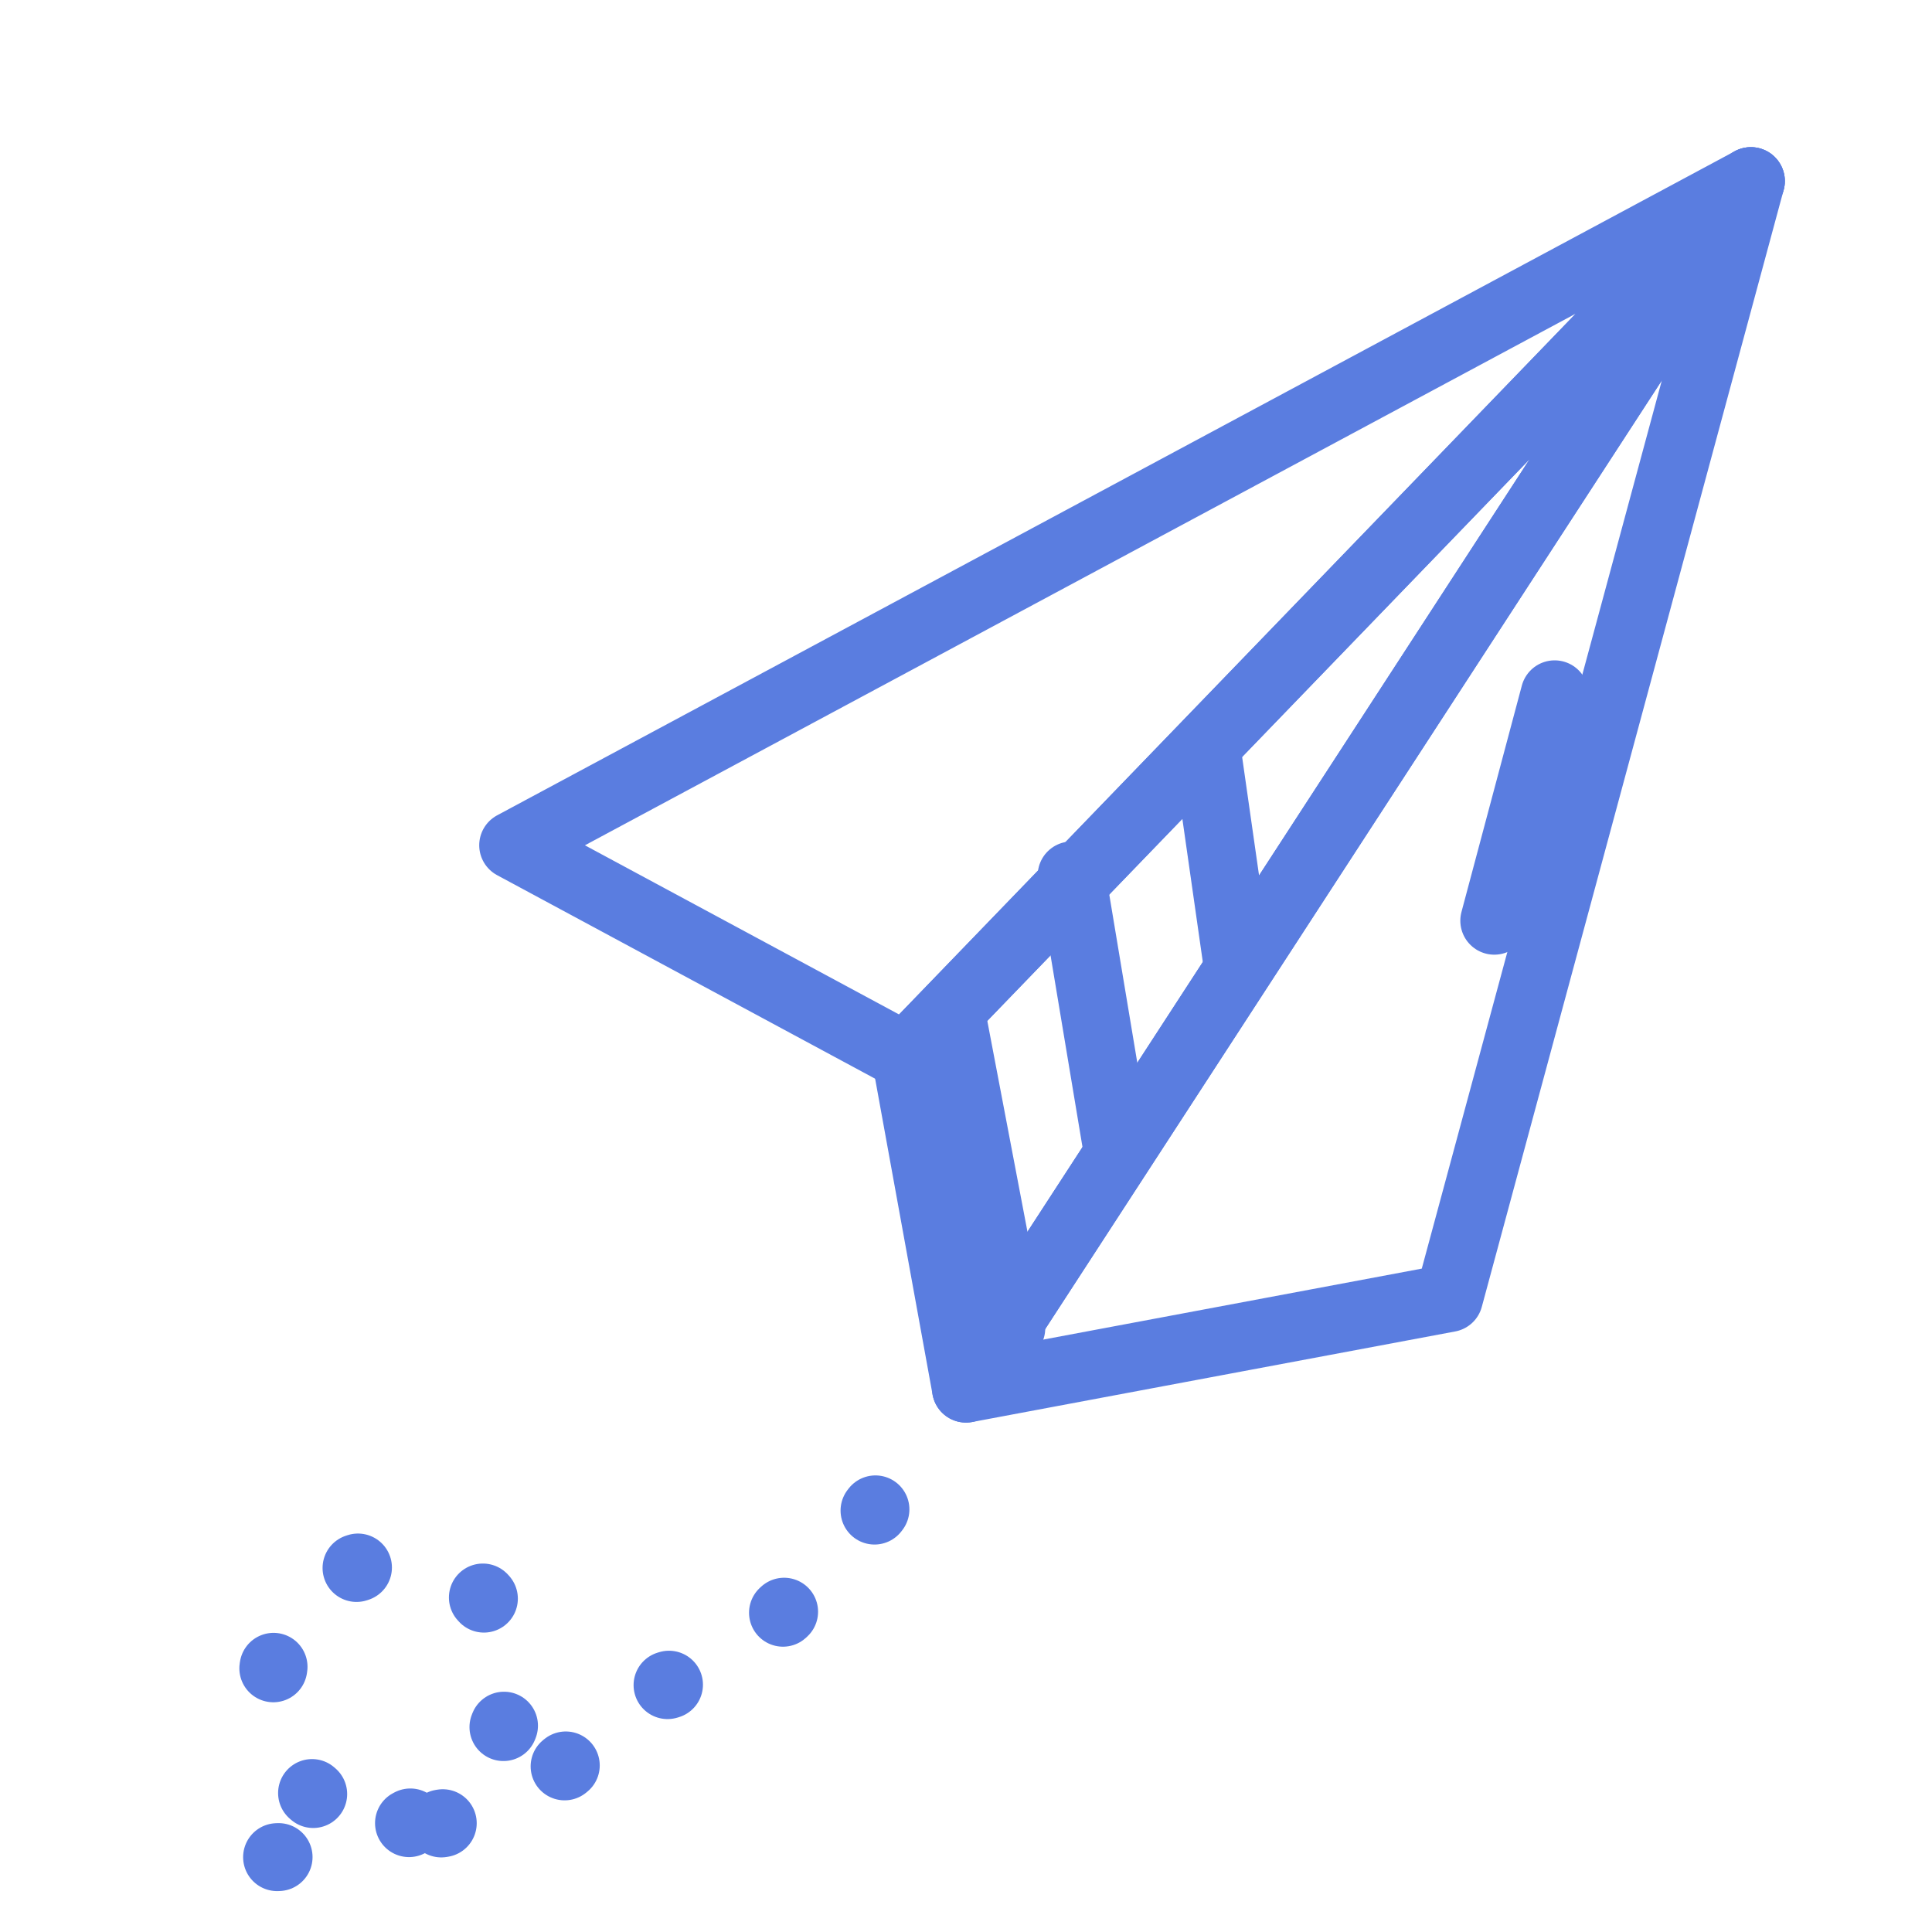
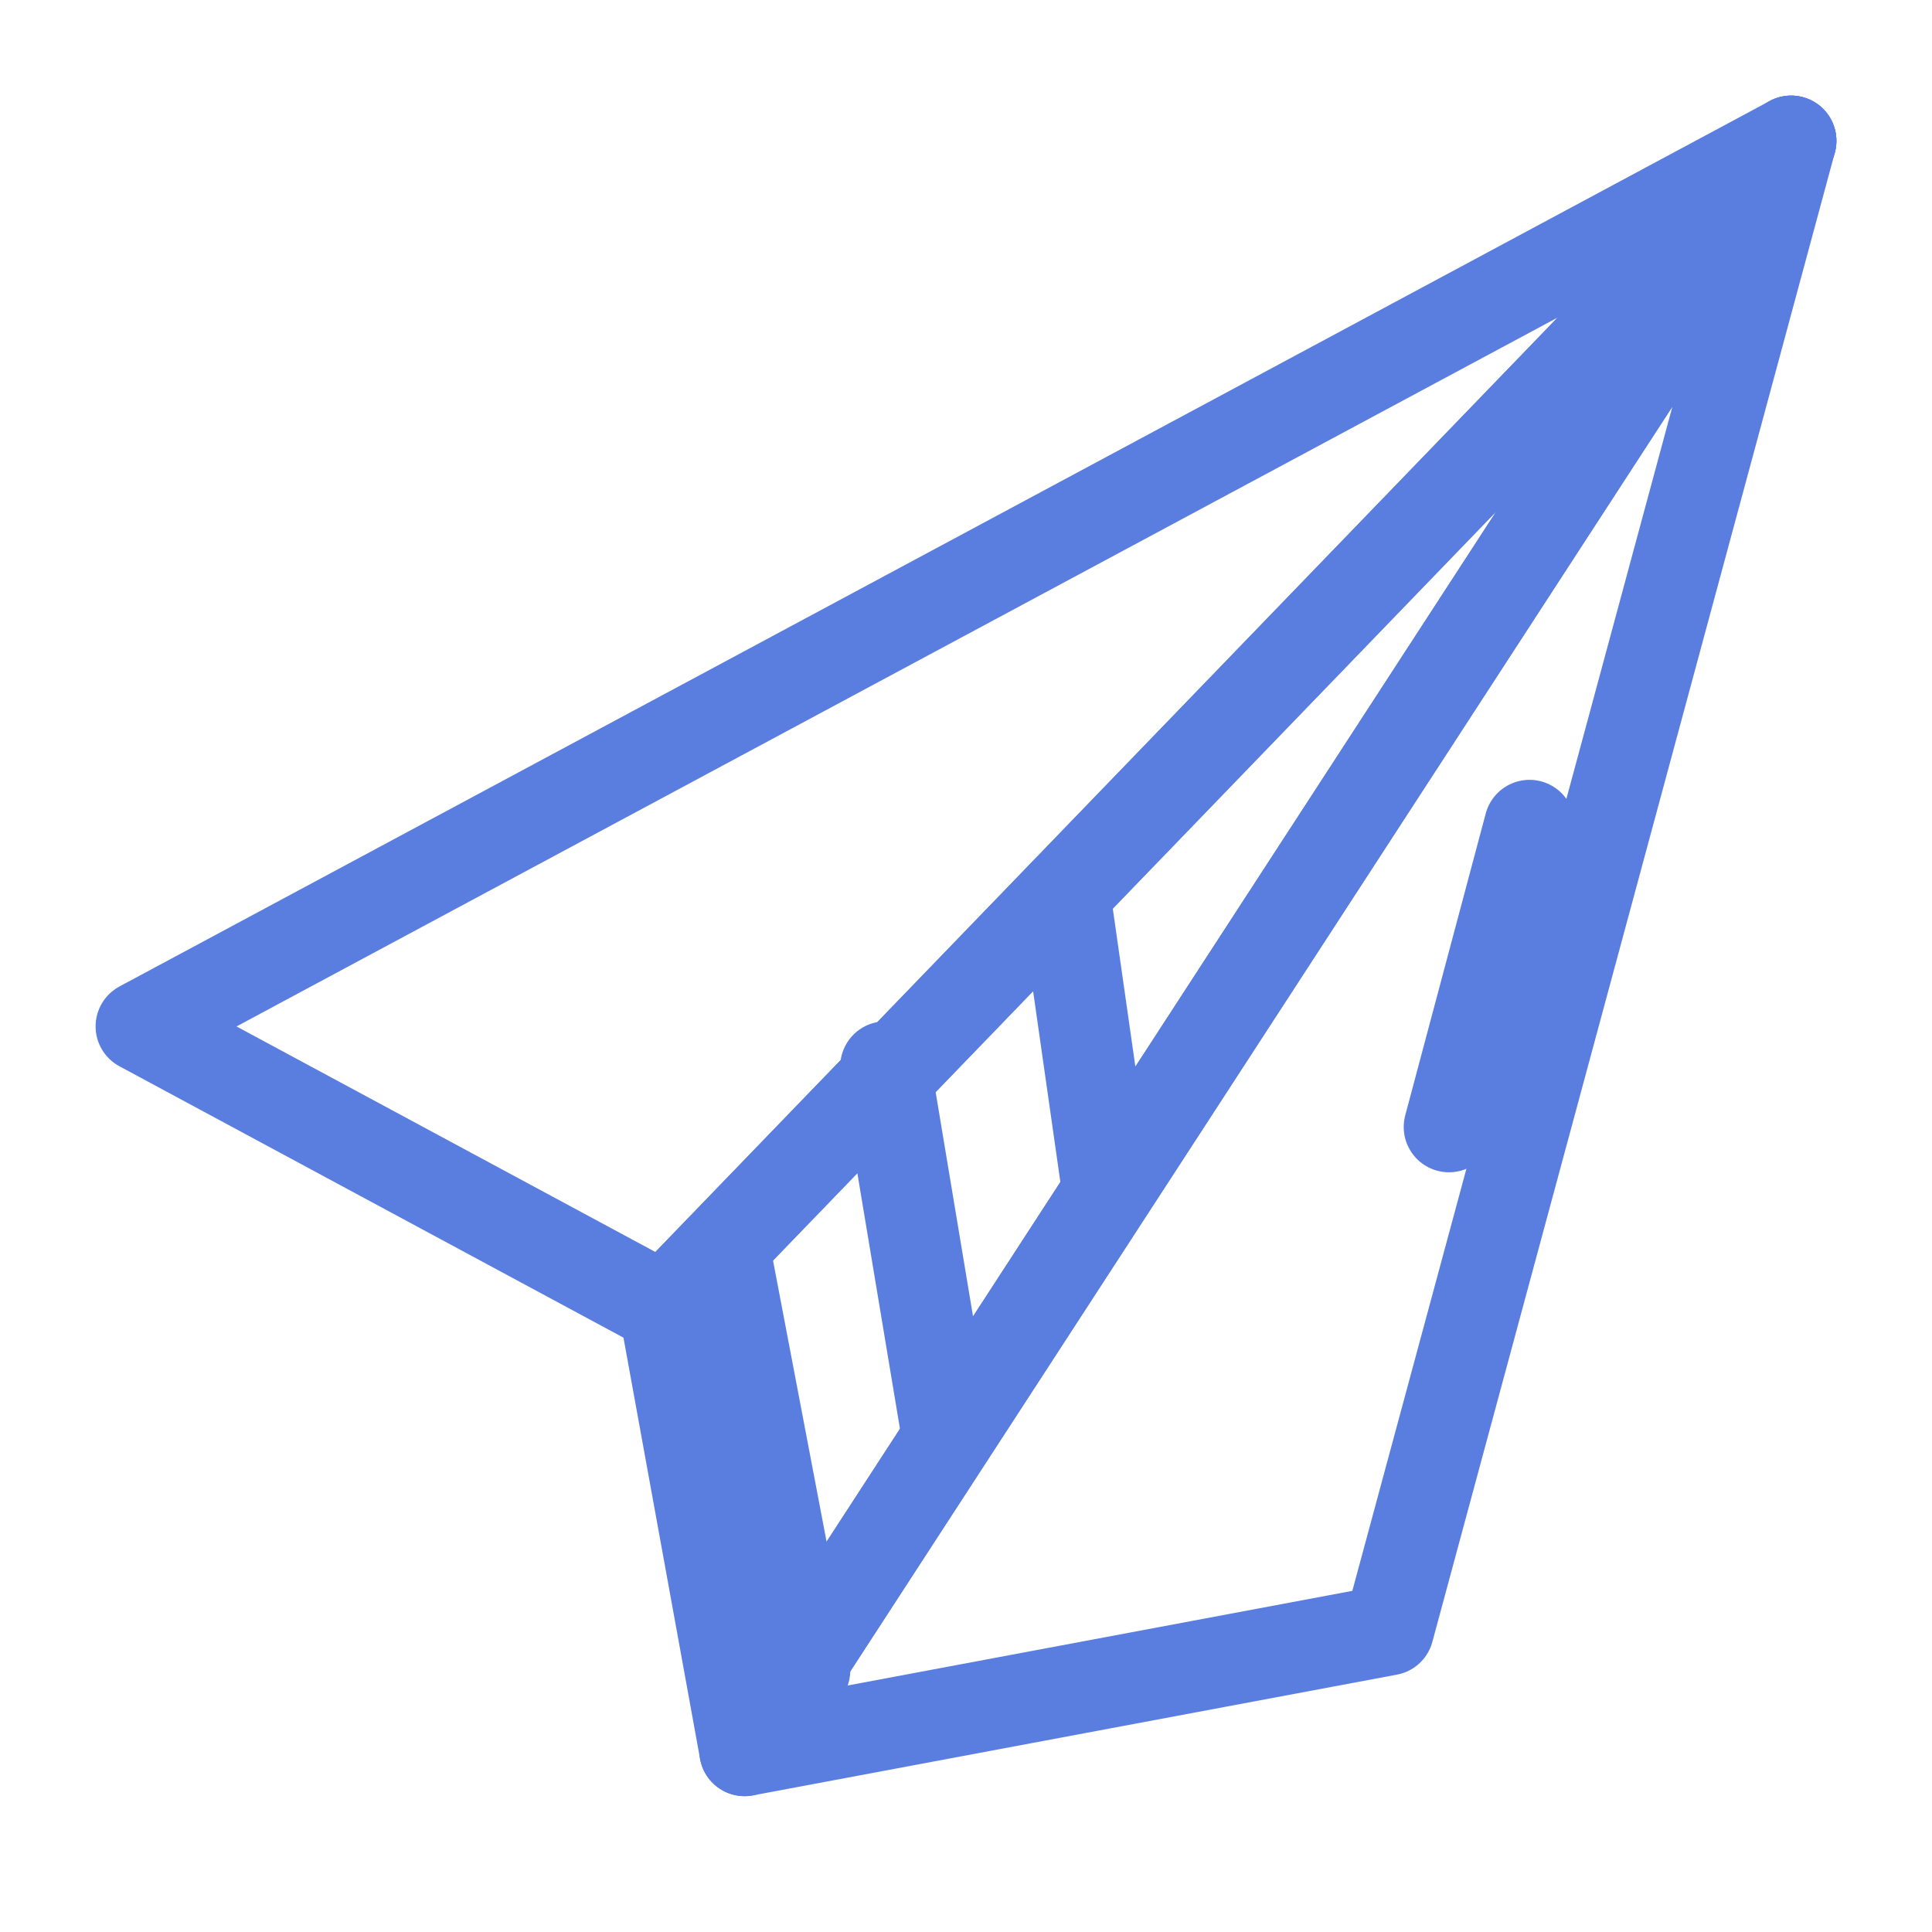
- <svg xmlns="http://www.w3.org/2000/svg" width="96" height="96" viewBox="0 0 128 128" fill="none" stroke="#5a7de0" stroke-width="4.5" stroke-linecap="round" stroke-linejoin="round">
+ <svg xmlns="http://www.w3.org/2000/svg" width="88" height="88" viewBox="27 5 96 96" fill="none" stroke="#5a7de0" stroke-width="4.5" stroke-linecap="round" stroke-linejoin="round">
  <path d="M116 12 L34 56 L60 70 Z" />
  <path d="M116 12 L60 70 L64 92 Z" />
  <path d="M80 50 L82 64" />
  <path d="M71 58 L74 76" />
  <path d="M63 67 L67 88" />
  <path d="M116 12 L96 86 L64 92 Z" />
  <path d="M103 46 L99 61" />
-   <path d="M58 100 C 52 108, 46 112, 42 112 C 34 124, 18 124, 18 112 C 18 102, 32 100, 34 110 C 35 118, 24 126, 10 122" stroke-width="4.5" stroke-dasharray="0.1 9" />
</svg>
